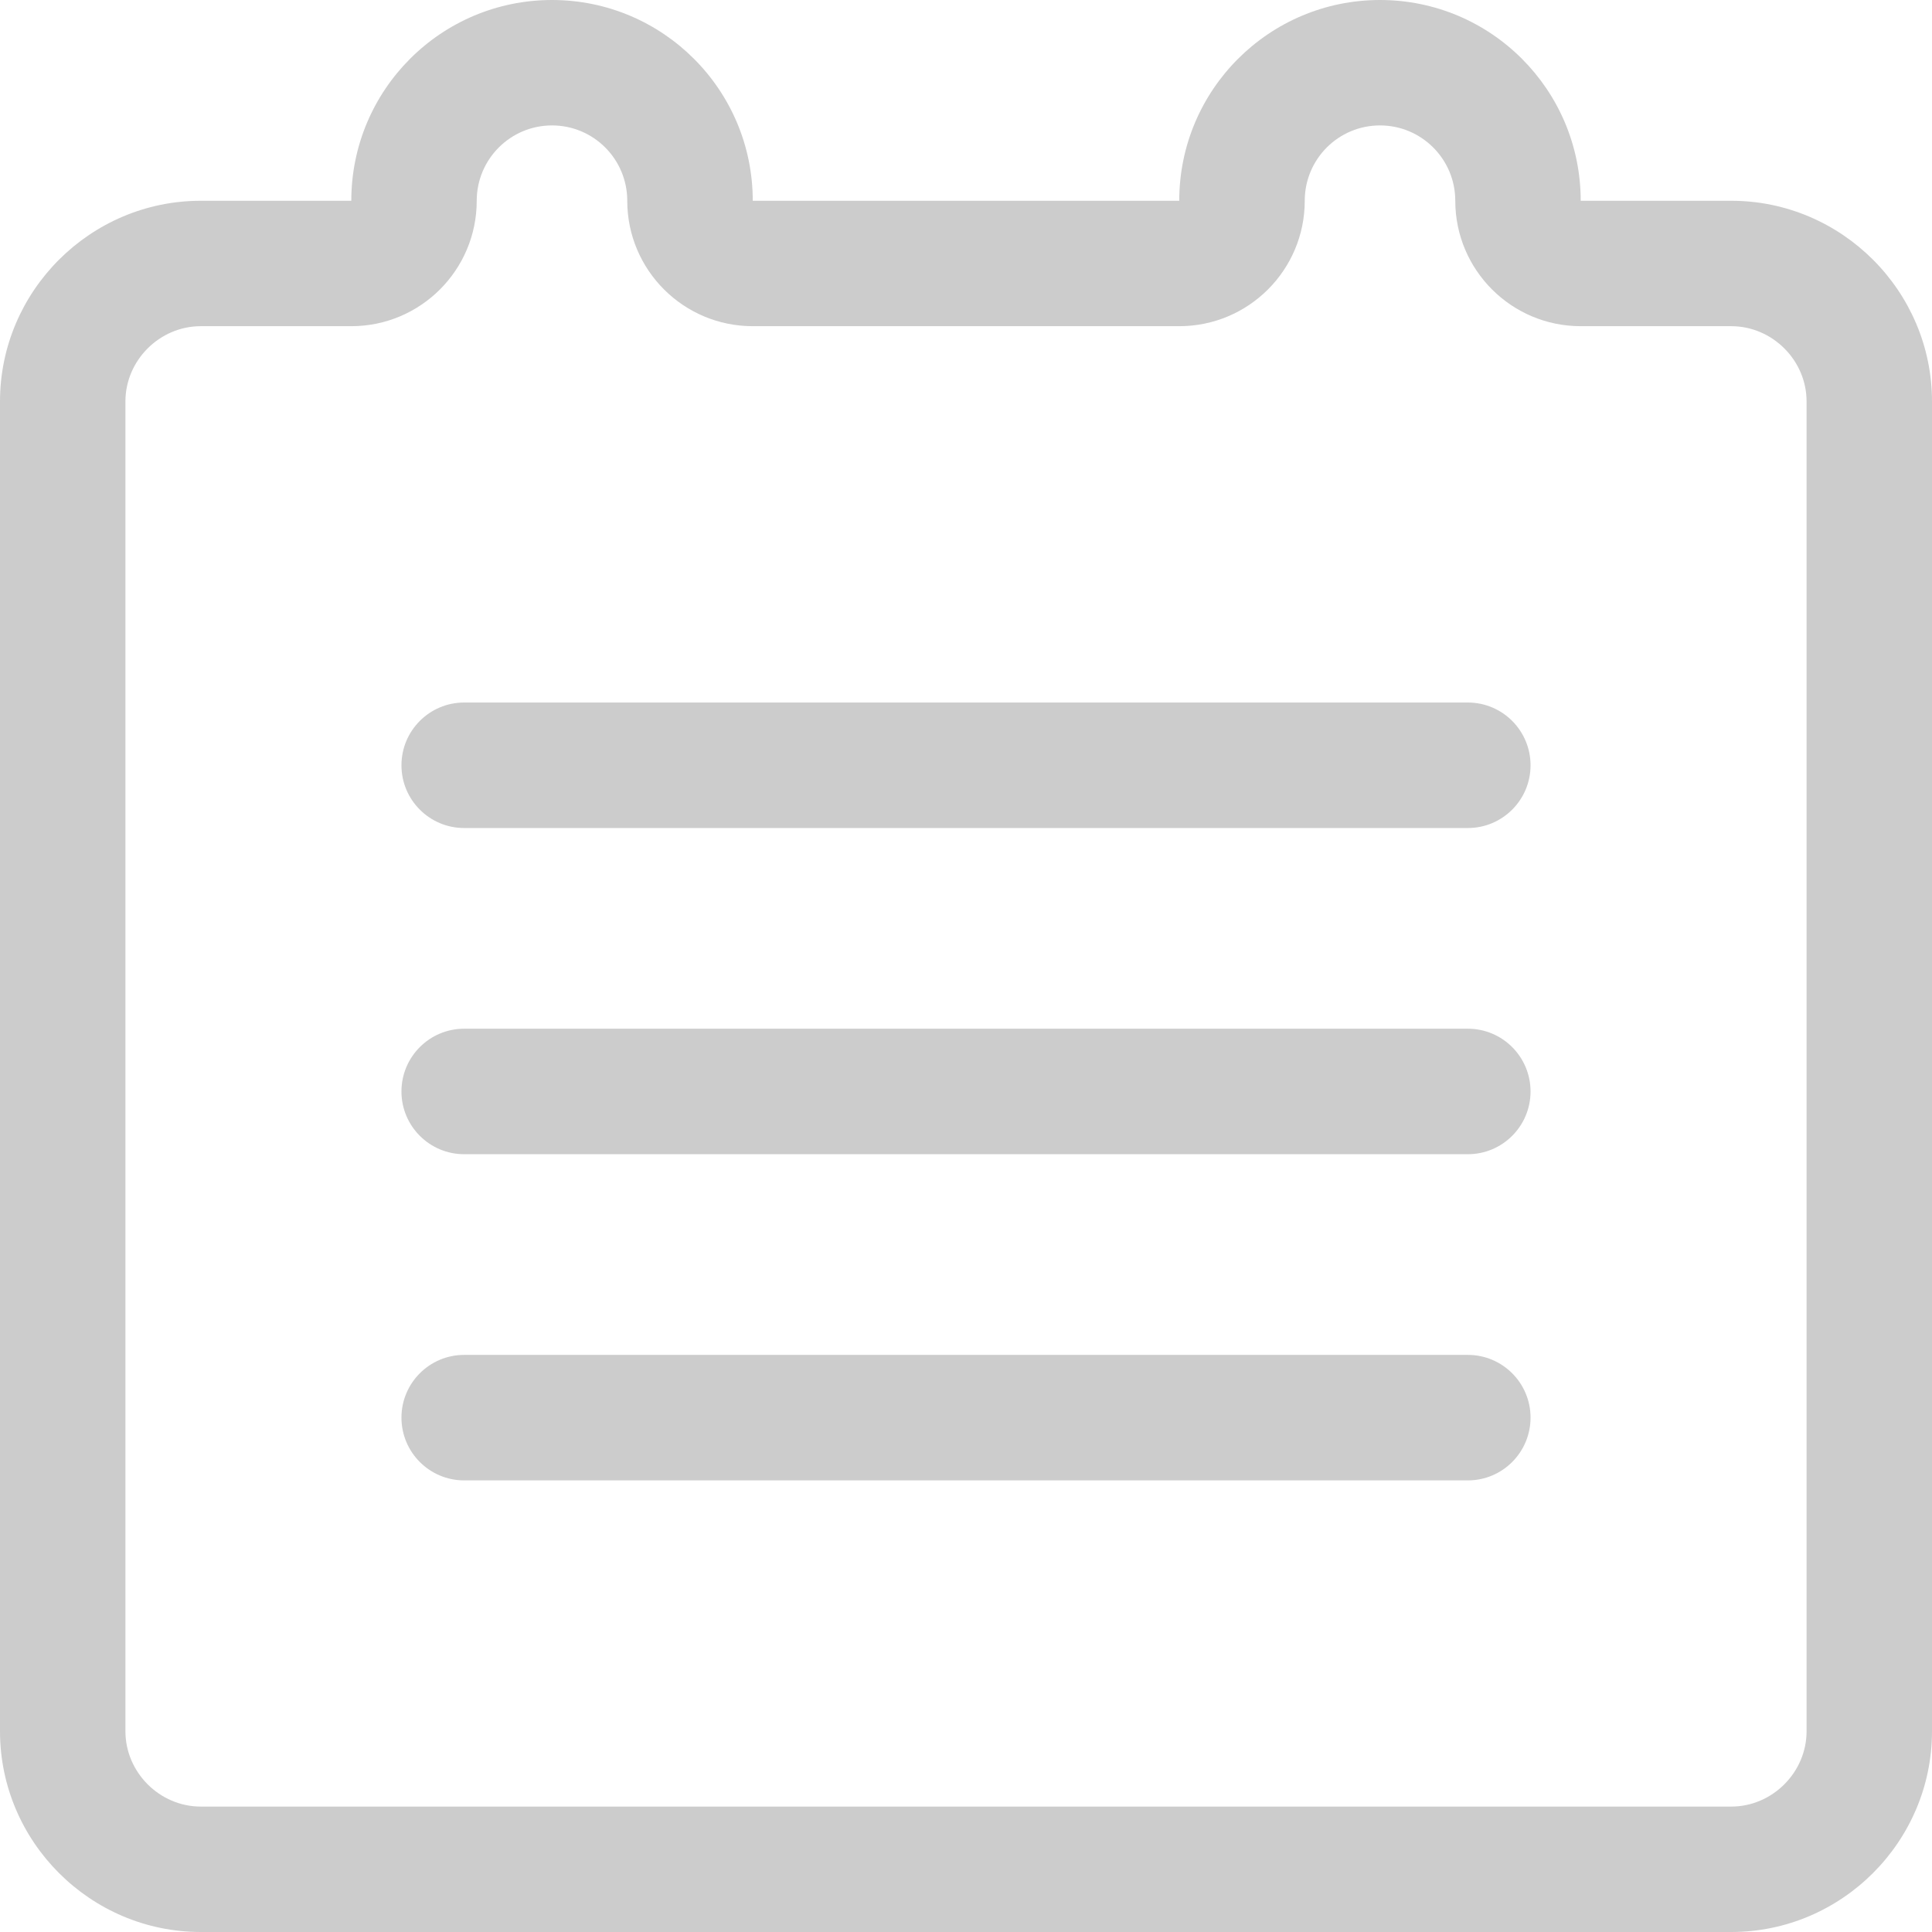
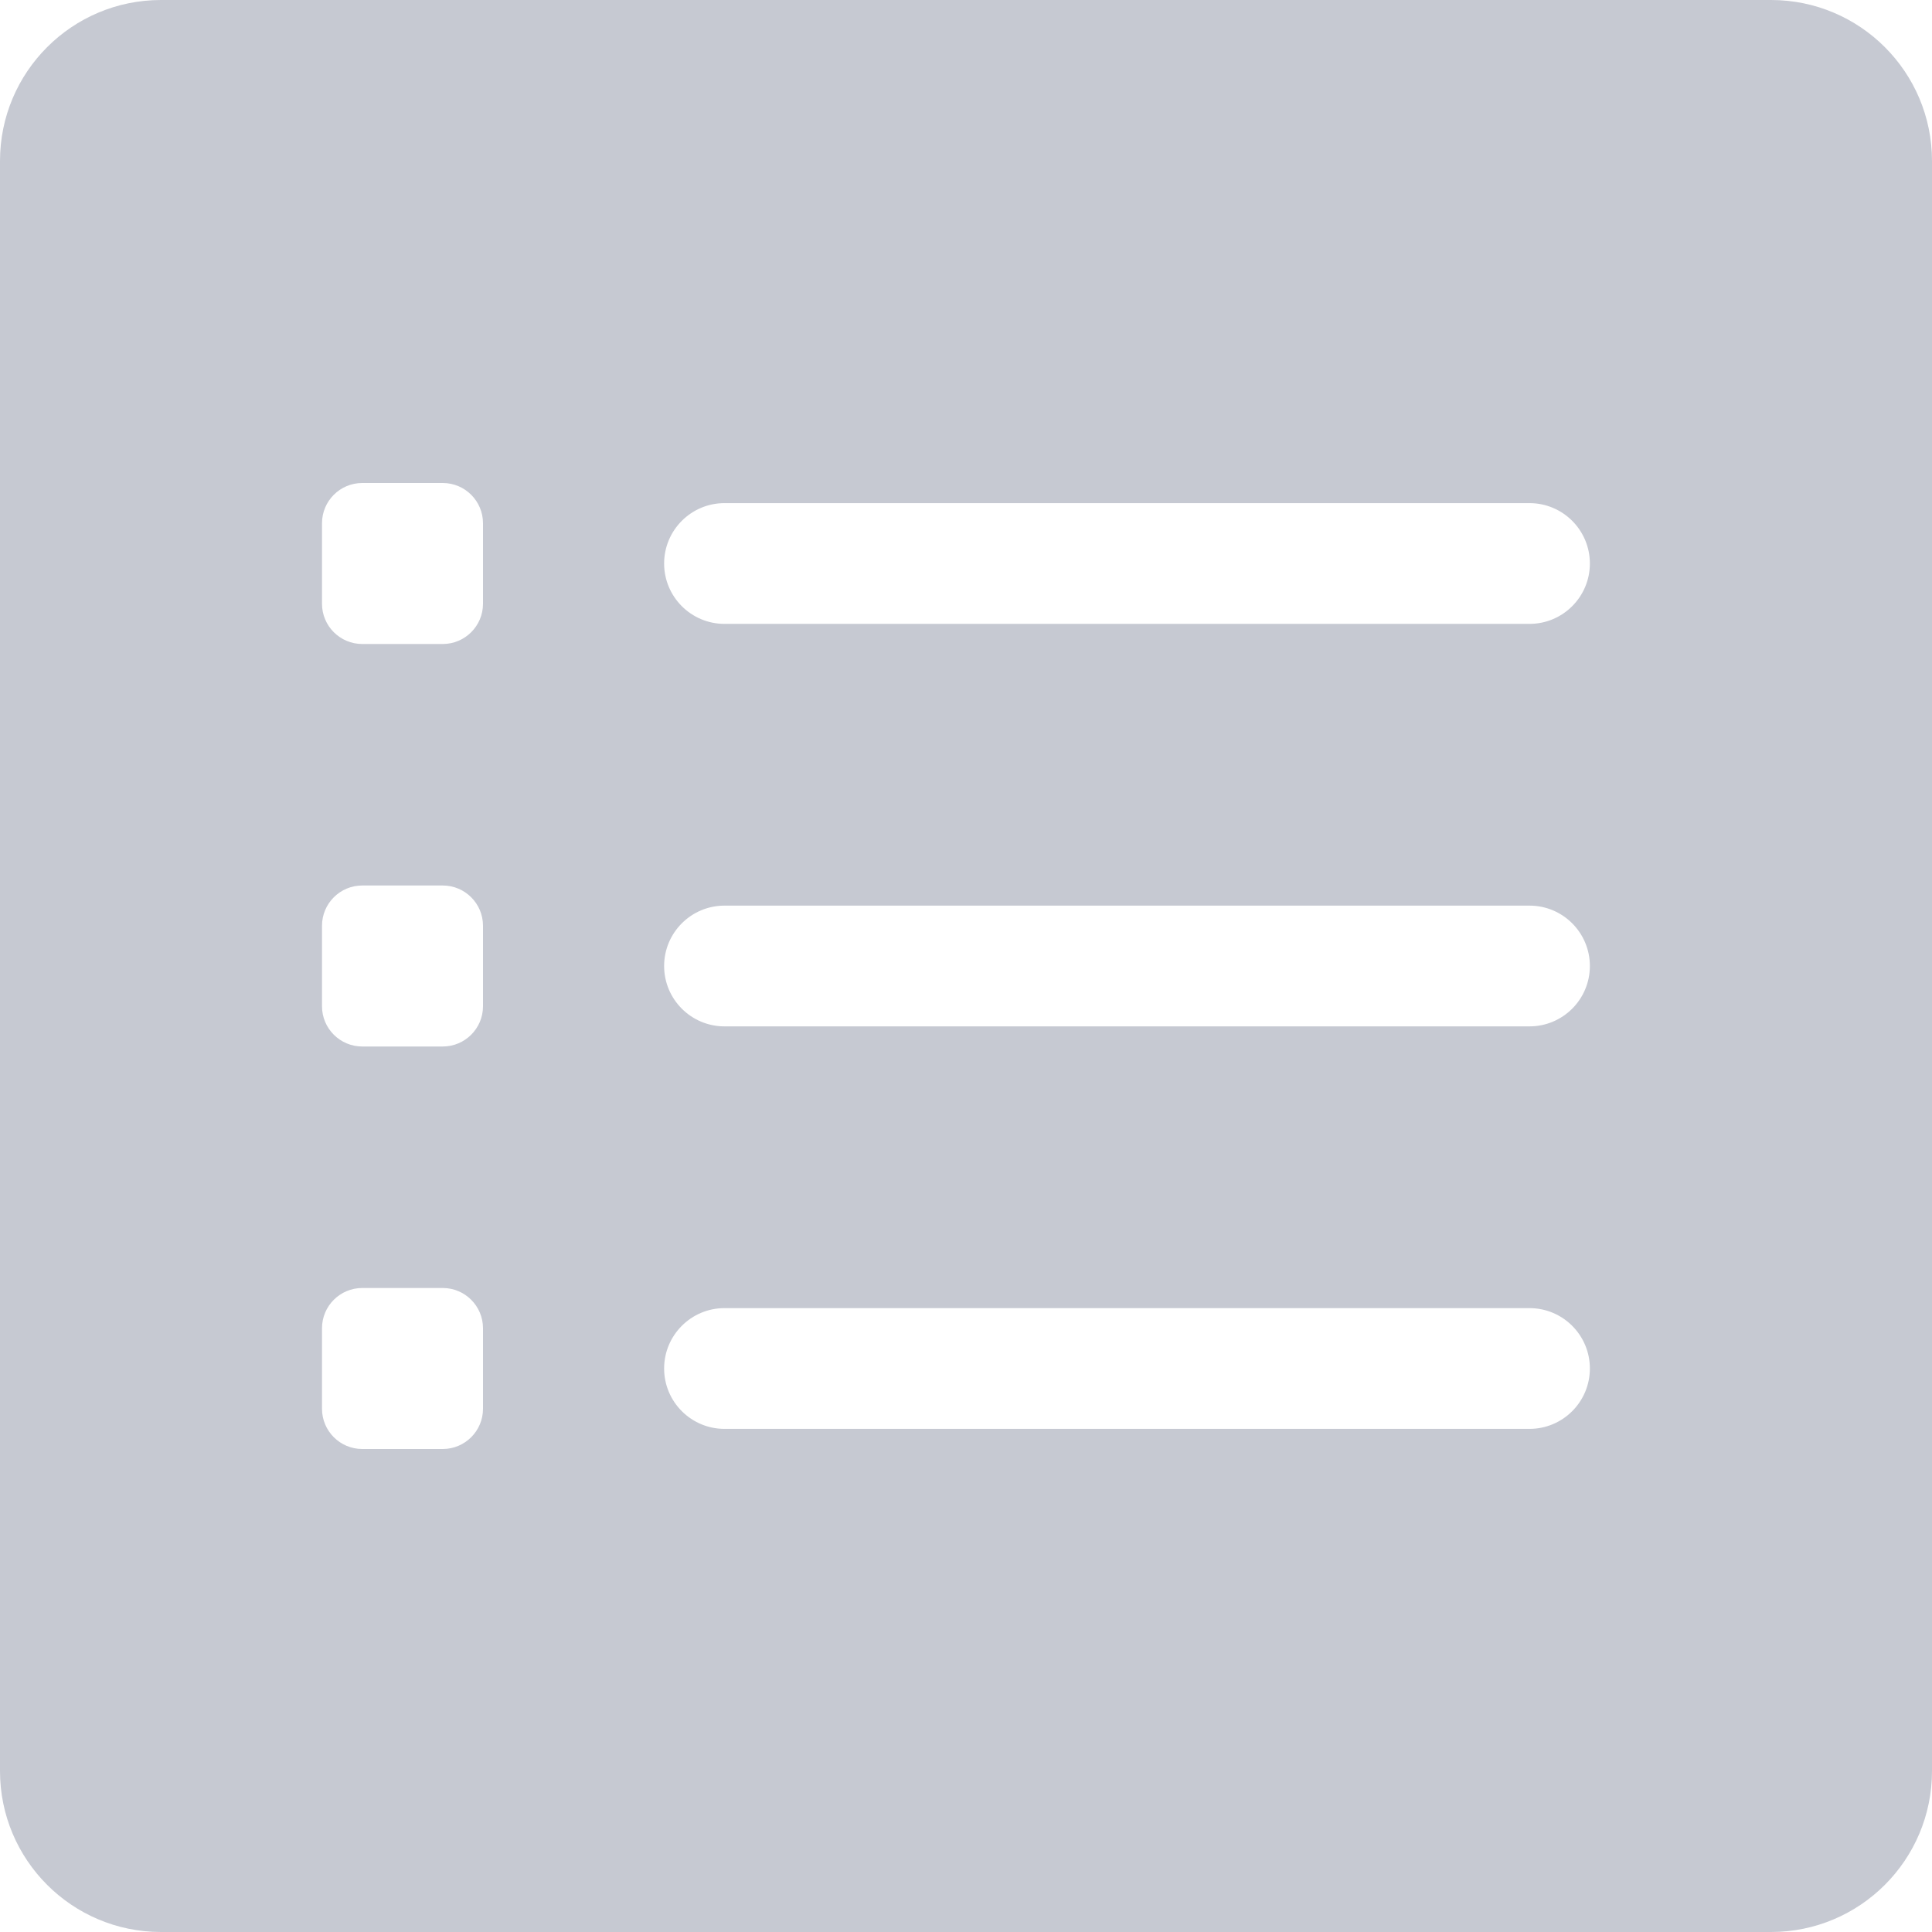
<svg xmlns="http://www.w3.org/2000/svg" width="24" height="24" viewBox="0 0 24 24" fill="none">
-   <path fill-rule="evenodd" clip-rule="evenodd" d="M9.351 4.052C8.49 4.052 7.792 3.354 7.792 2.494C7.792 1.977 7.374 1.558 6.857 1.558C6.341 1.558 5.922 1.977 5.922 2.494C5.922 3.354 5.224 4.052 4.364 4.052H2.494C1.983 4.052 1.558 4.476 1.558 4.987V21.506C1.558 22.017 1.983 22.442 2.494 22.442H21.506C22.017 22.442 22.442 22.017 22.442 21.506V4.987C22.442 4.476 22.017 4.052 21.506 4.052H19.636C18.776 4.052 18.078 3.354 18.078 2.494C18.078 1.977 17.659 1.558 17.143 1.558C16.626 1.558 16.208 1.977 16.208 2.494C16.208 3.354 15.51 4.052 14.649 4.052H9.351ZM9.351 2.494C9.351 1.116 8.234 0 6.857 0C5.48 0 4.364 1.116 4.364 2.494H2.494C1.122 2.494 0 3.616 0 4.987V21.506C0 22.878 1.122 24 2.494 24H21.506C22.878 24 24 22.878 24 21.506V4.987C24 3.616 22.878 2.494 21.506 2.494H19.636C19.636 1.116 18.52 0 17.143 0C15.766 0 14.649 1.116 14.649 2.494H9.351Z" fill="black" fill-opacity="0.2" />
-   <path fill-rule="evenodd" clip-rule="evenodd" d="M4.987 9.507C4.987 9.076 5.336 8.727 5.766 8.727H18.234C18.664 8.727 19.013 9.076 19.013 9.507C19.013 9.937 18.664 10.286 18.234 10.286H5.766C5.336 10.286 4.987 9.937 4.987 9.507ZM4.987 13.559C4.987 13.128 5.336 12.779 5.766 12.779H18.234C18.664 12.779 19.013 13.128 19.013 13.559C19.013 13.989 18.664 14.338 18.234 14.338H5.766C5.336 14.338 4.987 13.989 4.987 13.559ZM5.766 16.831C5.336 16.831 4.987 17.18 4.987 17.61C4.987 18.041 5.336 18.39 5.766 18.39H18.234C18.664 18.39 19.013 18.041 19.013 17.61C19.013 17.18 18.664 16.831 18.234 16.831H5.766Z" fill="black" fill-opacity="0.2" />
+   <path fill-rule="evenodd" clip-rule="evenodd" d="M0 2C0 0.895 0.895 0 2 0H22C23.105 0 24 0.895 24 2V22C24 23.105 23.105 24 22 24H2C0.895 24 0 23.105 0 22V2ZM8.25 7C8.25 6.586 8.586 6.25 9 6.25H19C19.414 6.25 19.75 6.586 19.75 7C19.75 7.414 19.414 7.75 19 7.75H9C8.586 7.75 8.25 7.414 8.25 7ZM9 11.25C8.586 11.25 8.25 11.586 8.25 12C8.25 12.414 8.586 12.75 9 12.75H19C19.414 12.75 19.75 12.414 19.75 12C19.75 11.586 19.414 11.25 19 11.25H9ZM8.25 17C8.25 16.586 8.586 16.25 9 16.25H19C19.414 16.25 19.75 16.586 19.75 17C19.75 17.414 19.414 17.75 19 17.75H9C8.586 17.75 8.25 17.414 8.25 17ZM4.5 6C4.224 6 4 6.224 4 6.5V7.5C4 7.776 4.224 8 4.5 8H5.5C5.776 8 6 7.776 6 7.5V6.5C6 6.224 5.776 6 5.5 6H4.5ZM4 11.5C4 11.224 4.224 11 4.5 11H5.5C5.776 11 6 11.224 6 11.5V12.5C6 12.776 5.776 13 5.5 13H4.5C4.224 13 4 12.776 4 12.5V11.5ZM4.5 16C4.224 16 4 16.224 4 16.5V17.5C4 17.776 4.224 18 4.5 18H5.5C5.776 18 6 17.776 6 17.5V16.5C6 16.224 5.776 16 5.5 16H4.5Z" fill="#C6C9D2" />
</svg>
